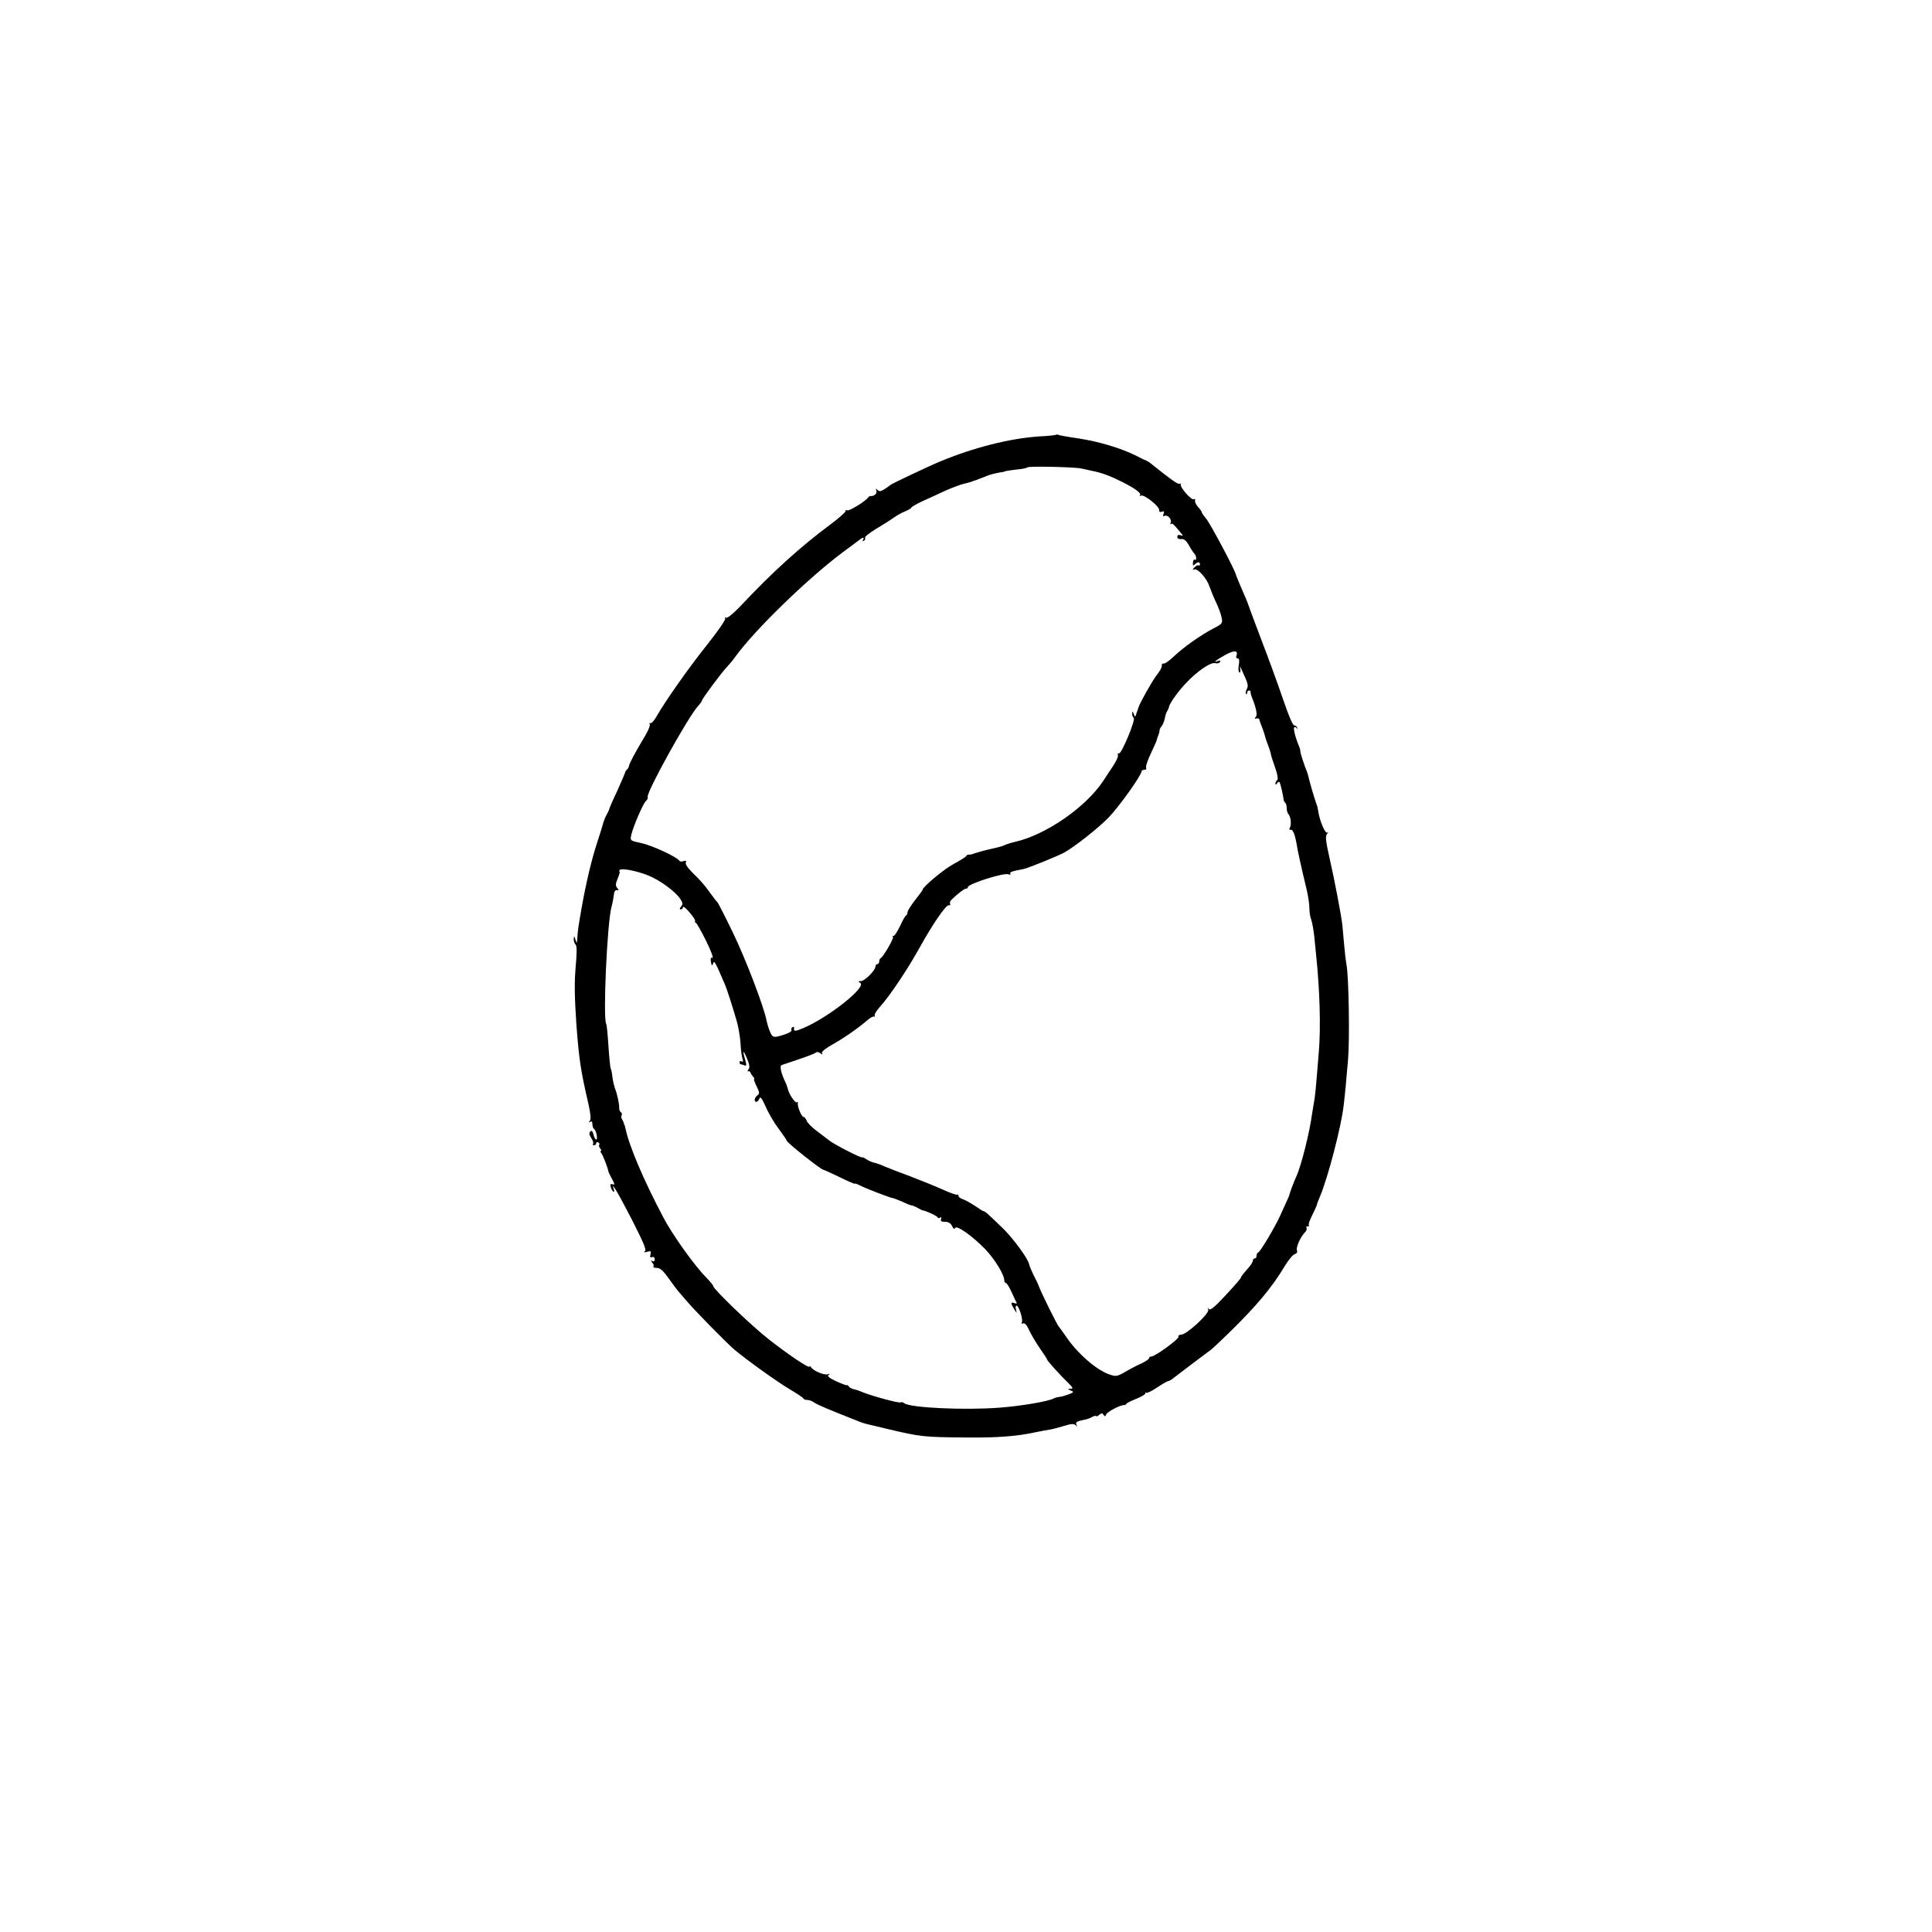
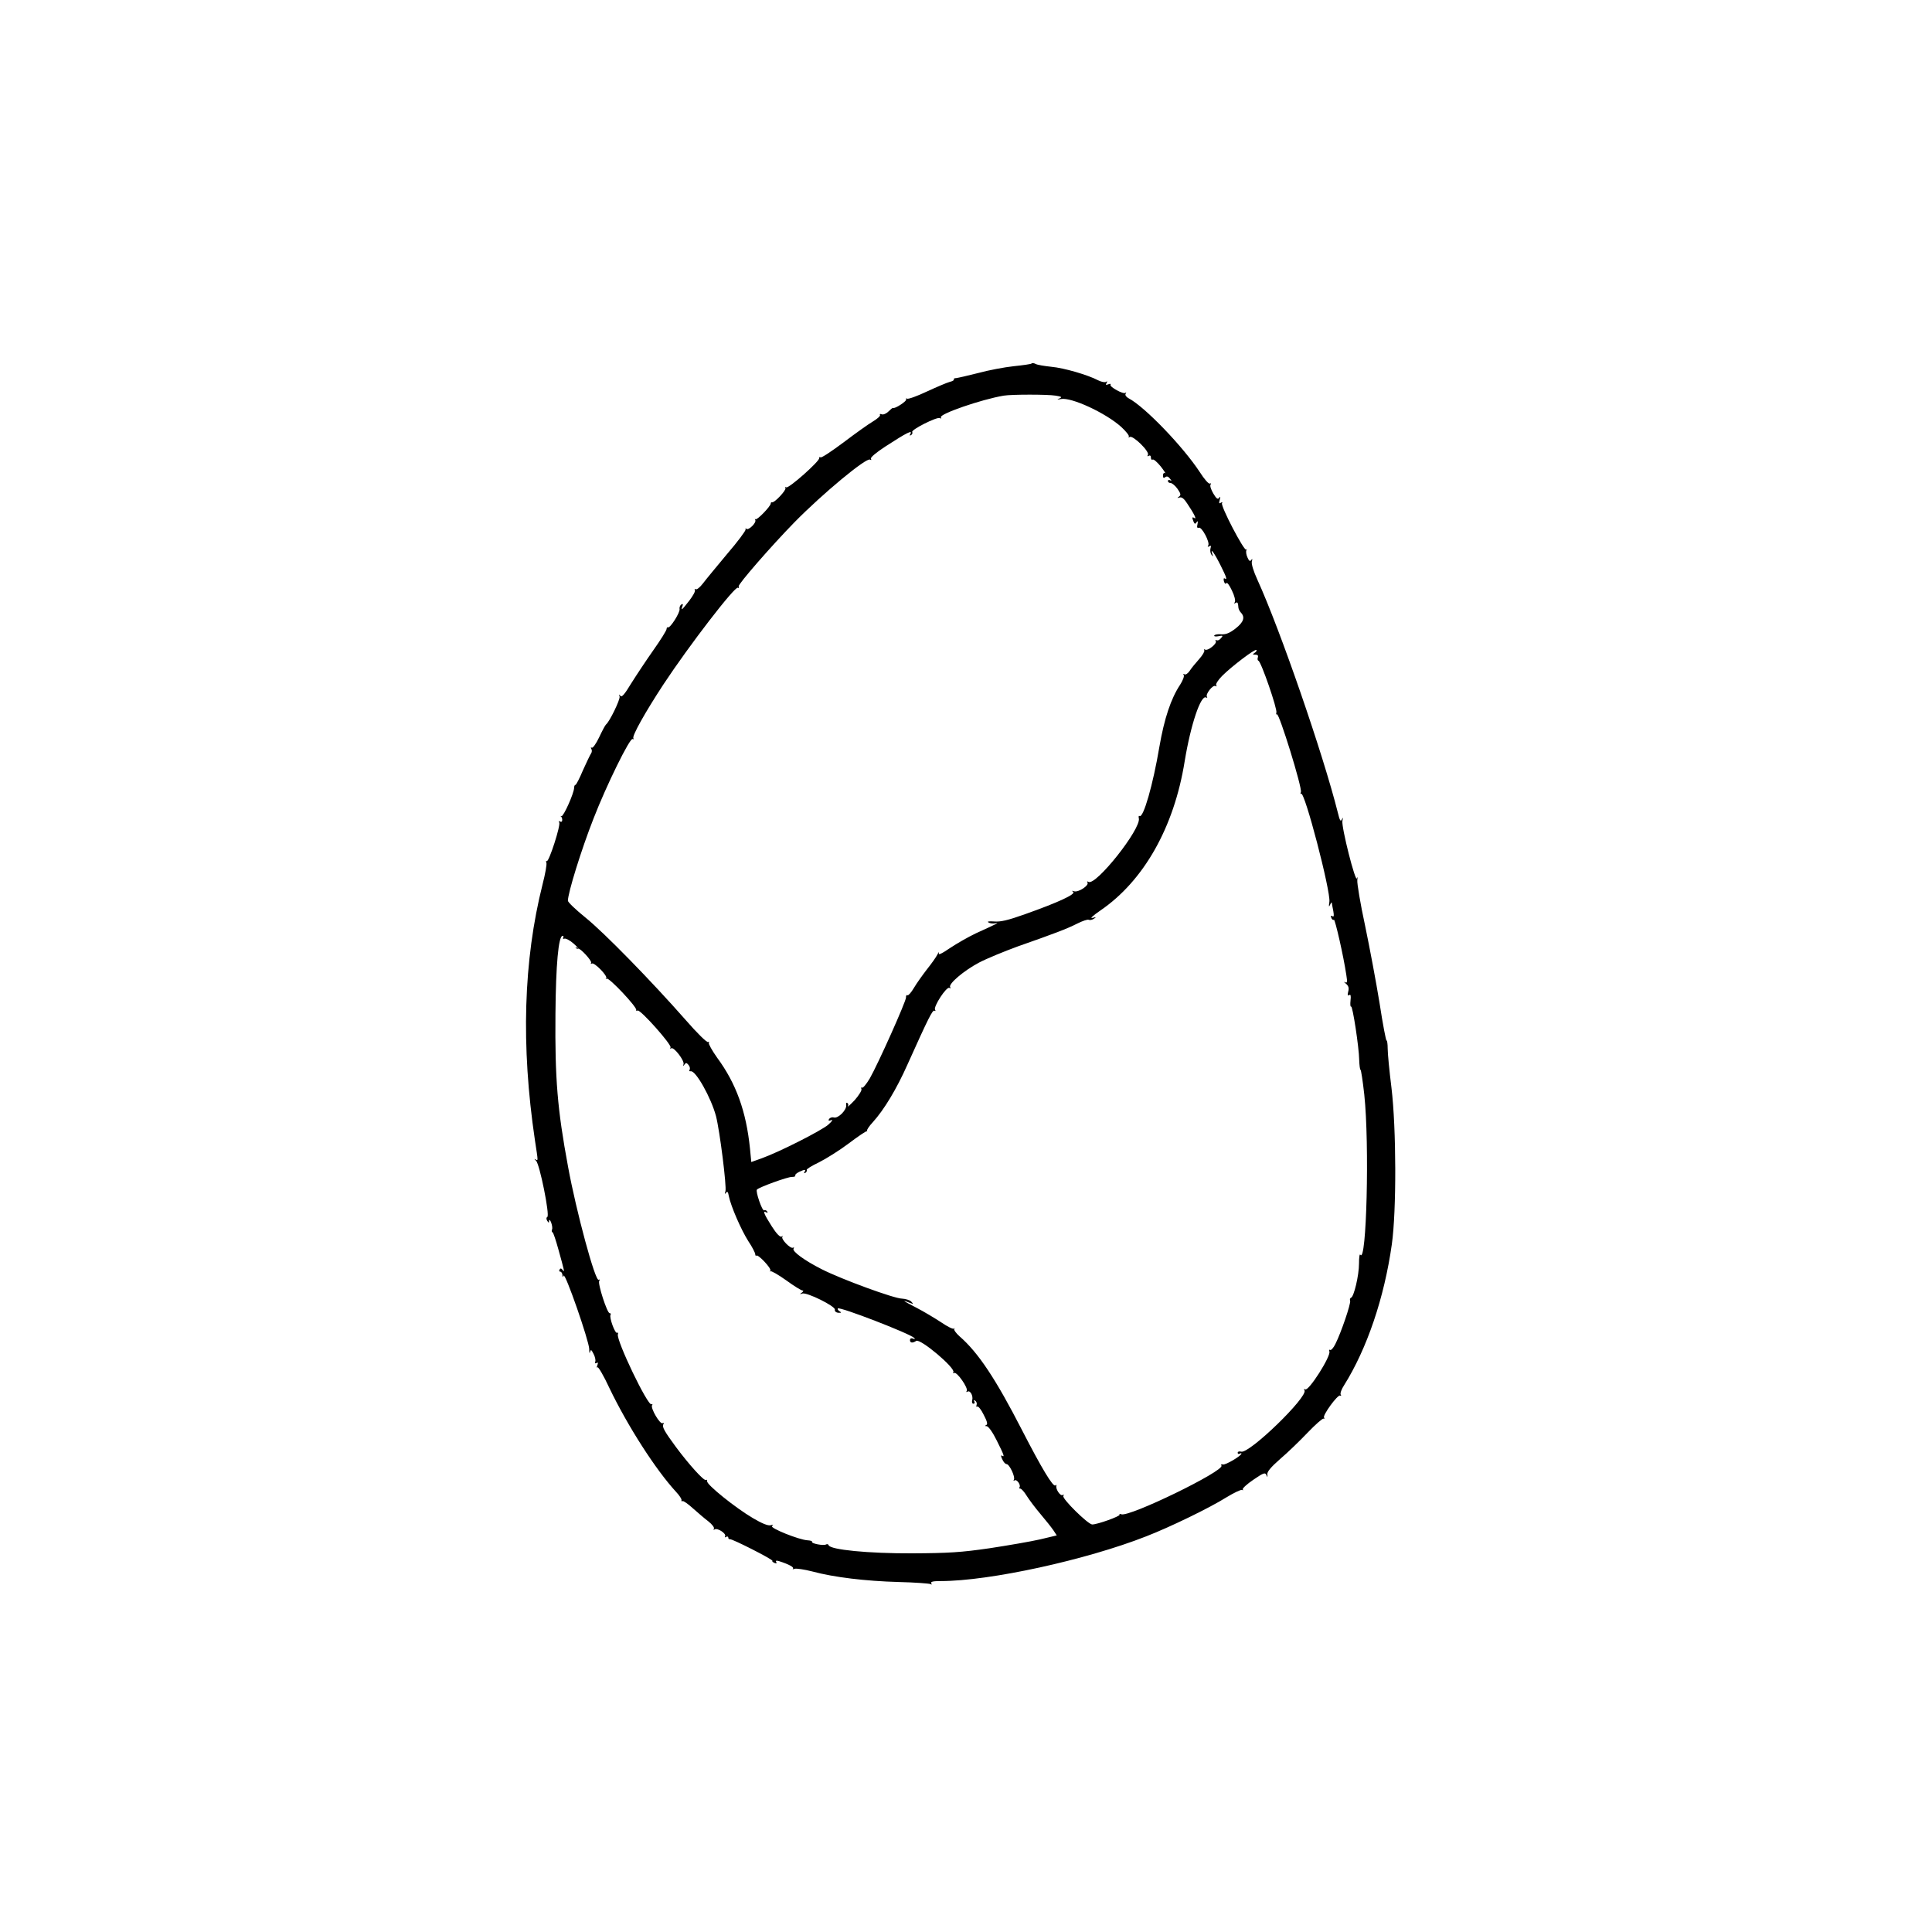
<svg xmlns="http://www.w3.org/2000/svg" version="1.0" width="1024pt" height="1024pt" viewBox="0 0 1024 1024" preserveAspectRatio="xMidYMid meet">
  <g transform="translate(0,1024) scale(0.1,-0.1)" fill="#000000" stroke="none">
-     <path d="M5599 7936 c-2 -2 -42 -7 -89 -9 -156 -10 -349 -59 -525 -132 -63 -26 -259 -119 -265 -125 -3 -3 -17 -13 -31 -22 -20 -13 -29 -14 -38 -5 -9 9 -11 8 -6 -4 5 -15 -12 -30 -31 -28 -4 0 -10 -3 -13 -8 -13 -20 -102 -74 -111 -68 -6 4 -9 2 -8 -3 2 -5 -33 -36 -77 -69 -162 -120 -311 -255 -481 -436 -38 -40 -69 -65 -76 -61 -6 4 -8 3 -4 -4 3 -6 -38 -66 -92 -134 -98 -122 -226 -304 -272 -385 -13 -23 -28 -39 -33 -36 -6 3 -7 1 -3 -5 3 -6 -7 -32 -23 -59 -56 -94 -85 -148 -87 -162 -2 -8 -6 -17 -11 -20 -4 -3 -9 -10 -10 -16 -1 -5 -20 -49 -42 -98 -23 -48 -41 -90 -42 -95 0 -4 -6 -16 -12 -27 -6 -11 -12 -23 -13 -27 -1 -5 -2 -9 -4 -10 -1 -2 -3 -10 -5 -18 -2 -8 -15 -50 -29 -93 -29 -87 -60 -217 -83 -347 -19 -110 -20 -118 -23 -160 -2 -33 -3 -33 -10 -10 -7 21 -8 22 -9 4 -1 -11 4 -25 10 -31 7 -7 7 -43 0 -119 -7 -82 -6 -157 4 -304 14 -185 22 -241 64 -422 12 -55 14 -81 7 -89 -8 -9 -8 -10 2 -5 8 5 12 0 12 -13 0 -11 4 -22 9 -25 11 -7 21 -56 11 -56 -4 0 -11 12 -14 26 -5 19 -10 24 -17 17 -8 -8 -6 -18 5 -35 9 -14 13 -28 9 -31 -3 -4 -1 -7 5 -7 7 0 12 5 12 11 0 5 5 7 11 4 6 -4 8 -10 5 -13 -3 -3 -1 -11 5 -19 6 -7 8 -13 4 -13 -4 0 -3 -6 2 -12 9 -11 35 -79 38 -98 0 -3 9 -20 19 -39 15 -28 15 -33 3 -28 -11 4 -13 0 -10 -14 3 -11 9 -22 14 -25 5 -3 6 3 2 13 -17 48 21 -16 96 -161 62 -122 79 -162 69 -168 -8 -6 -4 -7 11 -3 21 6 23 4 19 -13 -4 -15 -2 -19 8 -15 9 3 14 -1 14 -12 0 -10 -4 -13 -12 -9 -10 6 -10 5 -1 -8 7 -8 10 -18 6 -21 -3 -4 5 -7 18 -7 18 0 34 -15 64 -57 22 -31 45 -61 50 -67 6 -6 25 -29 44 -51 43 -51 210 -221 253 -258 68 -57 226 -170 293 -210 39 -23 72 -45 73 -49 2 -5 11 -8 21 -8 9 0 26 -6 37 -14 17 -12 81 -39 239 -101 25 -10 19 -8 145 -38 182 -43 195 -44 415 -46 170 -2 273 6 375 28 25 5 59 12 75 14 17 3 51 12 77 20 35 11 50 12 59 3 9 -8 10 -8 5 1 -8 14 1 20 36 27 15 2 36 9 47 16 12 6 21 8 21 4 0 -3 7 -1 16 7 12 10 17 10 23 0 7 -10 9 -10 14 2 5 14 73 50 95 50 6 0 12 3 12 6 0 4 23 15 50 26 28 11 50 24 50 29 0 5 3 7 6 4 3 -3 29 9 57 28 28 19 55 34 59 34 4 0 16 6 25 14 19 15 176 134 200 151 8 6 49 44 91 85 151 147 234 246 303 362 19 31 42 59 52 61 10 3 15 11 11 20 -6 16 19 71 42 95 8 7 12 18 9 23 -4 5 -1 9 6 9 7 0 10 3 6 6 -3 4 5 28 19 55 13 27 24 51 24 54 0 3 7 22 16 43 42 99 111 364 125 477 9 76 12 111 24 250 9 104 4 433 -8 500 -4 22 -10 72 -13 110 -3 39 -8 84 -9 100 -5 49 -42 243 -69 361 -19 84 -22 112 -13 123 7 9 8 12 1 8 -10 -6 -40 63 -47 113 -2 14 -6 32 -10 40 -8 21 -38 122 -41 140 -2 8 -6 22 -9 30 -14 33 -36 102 -35 108 1 4 -2 14 -5 22 -21 49 -34 101 -27 105 5 3 11 0 13 -5 3 -6 4 -5 3 2 -2 7 -9 13 -16 13 -8 0 -31 54 -60 140 -26 77 -78 219 -115 315 -36 96 -68 180 -69 185 -3 11 -12 32 -45 108 -11 26 -21 51 -22 55 -3 20 -134 267 -155 291 -13 16 -24 32 -24 35 0 4 -9 17 -20 29 -11 12 -18 27 -16 34 3 7 -1 10 -8 7 -13 -5 -73 64 -68 79 1 5 -2 6 -6 3 -8 -5 -47 23 -152 107 -8 7 -18 13 -23 15 -4 1 -29 13 -56 27 -81 40 -194 74 -303 91 -56 8 -105 17 -108 19 -4 3 -9 3 -11 1z m131 -179 c14 -3 39 -8 55 -12 53 -10 98 -27 160 -58 72 -36 107 -62 97 -72 -4 -5 -2 -5 5 -2 15 9 98 -56 97 -76 -1 -10 4 -13 14 -9 11 4 14 1 9 -12 -4 -10 -3 -15 4 -11 15 10 41 -16 34 -34 -3 -8 -3 -12 1 -9 6 7 13 2 49 -42 17 -20 18 -23 3 -17 -12 4 -18 1 -18 -8 0 -9 8 -14 21 -12 15 1 26 -8 40 -32 10 -19 23 -39 29 -45 12 -12 14 -40 2 -32 -4 2 -9 -5 -9 -16 -2 -16 1 -18 10 -9 14 14 27 14 27 0 0 -5 -3 -8 -7 -6 -5 3 -14 -2 -22 -10 -12 -13 -12 -15 -1 -11 19 6 67 -48 81 -92 7 -19 22 -57 35 -84 13 -27 26 -63 29 -80 6 -29 3 -33 -42 -56 -69 -36 -161 -101 -211 -149 -23 -22 -48 -40 -55 -38 -7 1 -11 -4 -9 -11 1 -8 -11 -30 -27 -50 -23 -29 -89 -146 -97 -172 -1 -3 -5 -16 -10 -29 -7 -23 -8 -24 -15 -5 -6 16 -8 16 -8 2 -1 -9 3 -19 8 -23 12 -7 -64 -191 -78 -188 -6 2 -8 -3 -6 -10 3 -6 -8 -30 -23 -53 -15 -23 -40 -61 -56 -85 -93 -139 -303 -284 -466 -321 -25 -6 -49 -14 -55 -17 -5 -4 -37 -13 -70 -20 -33 -7 -72 -18 -87 -23 -15 -6 -30 -9 -34 -8 -4 1 -10 -2 -13 -7 -3 -6 -33 -24 -66 -42 -50 -26 -165 -122 -165 -137 0 -3 -18 -27 -40 -55 -22 -28 -40 -57 -40 -64 0 -7 -3 -15 -7 -17 -5 -1 -19 -27 -32 -55 -14 -29 -29 -53 -34 -53 -6 0 -8 -3 -4 -6 6 -6 -52 -107 -65 -112 -4 -2 -8 -10 -8 -18 0 -8 -4 -14 -10 -14 -5 0 -10 -6 -10 -13 0 -20 -57 -77 -77 -77 -15 0 -16 -2 -3 -10 33 -23 -170 -183 -302 -239 -45 -19 -53 -19 -49 2 1 5 -3 6 -9 2 -6 -3 -8 -10 -5 -15 5 -8 -31 -24 -75 -34 -21 -4 -28 0 -38 24 -7 16 -15 41 -18 56 -13 73 -113 335 -181 474 -41 85 -78 157 -82 160 -4 3 -23 27 -42 54 -18 27 -56 70 -82 94 -29 28 -46 51 -42 60 4 10 0 12 -12 8 -9 -4 -19 -3 -22 2 -13 20 -142 80 -200 93 -61 13 -62 13 -55 44 9 42 63 168 78 180 7 6 11 15 9 21 -8 24 215 426 267 482 11 12 20 24 20 28 0 9 107 153 134 180 11 12 30 34 41 50 104 145 392 424 580 563 39 28 75 56 82 61 17 14 26 13 17 -2 -4 -7 -3 -8 5 -4 6 4 9 11 6 16 -3 5 23 25 57 46 35 21 77 47 93 59 17 12 45 28 63 35 17 7 32 16 32 19 0 4 26 19 58 34 31 14 86 39 122 56 36 16 79 32 95 36 17 4 37 9 45 12 8 4 18 7 23 8 4 2 9 4 12 5 3 1 8 3 13 5 4 1 20 7 36 14 16 6 43 13 60 16 17 2 31 5 31 6 0 2 31 7 78 12 21 2 40 7 43 10 7 7 249 2 284 -6z m823 -994 c-3 -7 0 -13 7 -13 8 0 10 -10 6 -34 -4 -19 -2 -37 3 -40 5 -3 7 4 5 16 -4 21 -3 21 7 -2 35 -75 37 -84 27 -103 -5 -10 -7 -21 -4 -25 3 -3 6 0 6 6 0 7 5 12 10 12 6 0 9 -3 8 -7 0 -5 2 -15 5 -23 25 -61 33 -100 23 -110 -8 -8 -7 -11 4 -8 8 2 15 -1 15 -7 1 -5 7 -23 14 -39 6 -16 13 -36 15 -45 2 -9 8 -29 15 -45 6 -16 13 -36 15 -45 2 -9 5 -23 8 -31 3 -8 12 -36 21 -62 9 -28 12 -50 6 -53 -5 -4 -9 -12 -9 -18 0 -8 3 -8 9 2 5 7 11 9 13 5 5 -8 20 -73 22 -96 1 -3 4 -10 9 -14 4 -4 7 -17 7 -29 0 -11 4 -25 9 -30 13 -14 17 -57 7 -73 -4 -8 -3 -11 5 -10 12 3 23 -25 33 -85 5 -31 22 -109 52 -234 8 -34 14 -77 14 -96 0 -20 4 -47 10 -62 5 -14 12 -54 16 -88 3 -34 8 -80 10 -102 19 -179 25 -382 14 -510 -16 -198 -19 -235 -27 -275 -3 -19 -7 -44 -9 -55 -12 -93 -57 -274 -83 -330 -13 -28 -36 -89 -36 -95 0 -3 -8 -22 -18 -43 -9 -20 -25 -54 -34 -75 -26 -56 -103 -187 -114 -190 -5 -2 -9 -10 -9 -18 0 -8 -4 -14 -10 -14 -5 0 -10 -6 -10 -13 0 -7 -14 -28 -32 -47 -17 -19 -31 -37 -30 -40 1 -3 -35 -45 -80 -93 -60 -65 -84 -85 -91 -75 -6 9 -7 8 -3 -4 6 -21 -116 -133 -144 -132 -10 0 -16 -5 -14 -11 5 -11 -124 -105 -144 -105 -7 0 -12 -4 -12 -9 0 -5 -17 -16 -37 -26 -21 -9 -60 -29 -87 -45 -47 -27 -51 -27 -88 -14 -67 23 -169 112 -228 200 -19 27 -36 51 -39 54 -7 6 -90 174 -104 210 -5 14 -18 42 -29 62 -10 21 -21 46 -23 56 -5 30 -87 142 -144 196 -79 76 -90 86 -97 86 -3 0 -24 13 -47 29 -23 15 -52 31 -64 35 -13 4 -23 12 -23 18 0 6 -3 9 -6 6 -3 -3 -38 9 -77 27 -40 18 -117 49 -172 70 -55 20 -116 44 -135 52 -19 9 -44 18 -55 20 -10 2 -30 10 -42 18 -13 9 -23 13 -23 11 0 -8 -153 70 -177 91 -13 10 -43 33 -67 51 -25 19 -48 42 -51 53 -4 10 -11 19 -16 19 -11 0 -35 59 -30 75 1 5 -1 7 -5 3 -8 -9 -44 45 -49 73 -2 9 -8 25 -13 35 -22 44 -31 85 -19 89 7 2 48 16 92 31 44 15 84 30 89 35 5 5 16 3 25 -4 10 -8 13 -8 8 0 -5 7 14 23 50 44 63 35 141 89 187 129 16 14 33 24 38 22 5 -1 7 1 4 6 -3 5 10 25 28 46 49 53 145 196 206 306 72 130 144 236 159 232 7 -1 10 2 7 7 -4 5 0 15 8 23 34 33 67 58 76 58 6 0 10 3 10 8 0 17 191 78 215 68 9 -3 14 -2 10 3 -5 9 7 13 70 25 25 5 185 70 217 88 55 31 178 128 232 183 54 55 176 225 176 246 0 5 7 9 16 9 8 0 12 5 9 10 -4 6 7 39 24 75 17 36 31 67 31 69 0 3 4 15 9 28 5 13 8 26 7 29 0 3 4 12 11 20 6 8 14 27 17 42 2 15 8 32 13 39 4 7 8 15 8 18 2 19 42 76 85 123 61 67 137 119 161 112 10 -3 21 0 25 6 5 9 2 10 -12 5 -30 -12 -7 7 44 35 46 24 66 22 55 -8z m-3120 -1162 c62 -24 147 -86 173 -126 13 -20 14 -28 4 -40 -9 -10 -9 -15 -1 -15 6 0 11 6 11 12 0 7 15 -5 34 -27 19 -22 33 -43 30 -46 -2 -4 0 -9 5 -11 4 -1 29 -45 54 -96 26 -52 40 -92 33 -89 -9 4 -11 -2 -8 -21 4 -22 6 -23 12 -8 6 17 10 9 61 -109 12 -27 47 -137 66 -205 8 -30 16 -80 18 -111 1 -30 6 -66 10 -79 5 -15 4 -20 -4 -16 -6 4 -11 2 -11 -3 0 -6 2 -11 4 -11 2 0 11 -3 20 -6 13 -5 14 -1 6 28 -16 53 -11 57 9 8 14 -33 16 -49 8 -58 -6 -7 -6 -12 -1 -10 5 2 11 -2 12 -7 2 -6 8 -16 14 -22 6 -7 8 -13 5 -13 -3 0 3 -17 13 -37 16 -33 17 -40 4 -49 -16 -12 -19 -34 -5 -34 5 0 12 8 16 17 5 14 13 2 34 -44 14 -33 46 -87 69 -117 23 -31 42 -59 42 -62 0 -10 182 -154 194 -154 3 0 42 -18 86 -39 44 -22 80 -37 80 -35 0 3 12 -1 28 -9 28 -15 163 -67 173 -67 4 0 27 -9 53 -20 25 -12 47 -20 48 -19 2 1 14 -4 28 -11 14 -8 27 -15 30 -15 22 -4 80 -31 80 -38 0 -4 5 -5 12 -1 7 5 9 2 6 -7 -4 -11 1 -15 20 -15 18 1 30 -7 38 -22 7 -15 13 -19 16 -11 6 19 92 -42 160 -112 51 -54 101 -135 101 -166 0 -7 4 -13 8 -13 5 0 18 -21 30 -47 12 -27 24 -52 27 -57 3 -5 -2 -7 -11 -3 -21 8 -21 0 -1 -33 14 -23 14 -23 9 -2 -4 12 -2 22 3 22 12 0 36 -75 28 -89 -4 -6 -2 -9 7 -5 9 3 20 -10 32 -37 11 -23 36 -66 57 -96 21 -30 38 -56 38 -59 0 -6 71 -85 114 -126 24 -24 25 -28 10 -29 -17 0 -17 -1 1 -9 18 -7 18 -9 -10 -20 -16 -6 -39 -13 -50 -14 -12 -1 -25 -5 -30 -8 -26 -15 -170 -40 -288 -49 -184 -14 -474 -1 -505 24 -7 5 -15 7 -18 4 -6 -6 -150 33 -199 53 -16 7 -39 15 -50 17 -10 2 -22 8 -26 14 -3 6 -8 9 -11 7 -3 -1 -28 8 -56 21 -38 18 -49 27 -40 34 9 6 8 7 -5 3 -19 -6 -76 18 -89 38 -4 6 -8 7 -8 3 0 -12 -106 59 -215 144 -93 73 -295 267 -295 283 0 4 -15 22 -32 40 -64 63 -185 232 -234 327 -104 197 -180 376 -199 469 -2 8 -4 16 -5 18 -2 1 -3 5 -4 10 -1 4 -5 13 -9 20 -5 6 -6 16 -2 21 3 5 1 12 -4 16 -5 3 -10 13 -9 23 0 23 -10 71 -22 102 -5 14 -12 42 -14 62 -2 21 -7 41 -9 45 -3 5 -8 58 -12 118 -4 61 -9 114 -12 118 -18 29 5 535 28 620 6 21 11 51 13 66 1 16 8 25 16 23 11 -3 11 0 1 12 -9 11 -9 22 3 50 8 20 13 36 10 36 -3 0 -3 4 0 8 7 12 81 -1 149 -27z" />
+     <path d="M5467 8313 c-3 -3 -46 -9 -94 -14 -48 -5 -133 -21 -188 -36 -55 -14 -108 -26 -117 -27 -9 0 -15 -3 -12 -7 2 -4 -8 -10 -22 -13 -15 -4 -69 -27 -121 -51 -53 -25 -100 -42 -106 -38 -5 3 -7 2 -4 -4 5 -8 -61 -52 -70 -45 -2 1 -12 -7 -24 -19 -11 -11 -27 -18 -35 -15 -8 3 -13 2 -10 -3 4 -5 -13 -20 -36 -34 -24 -14 -94 -64 -156 -111 -63 -47 -118 -84 -123 -80 -5 3 -8 1 -7 -4 4 -15 -162 -163 -175 -155 -5 3 -7 2 -4 -4 6 -10 -59 -80 -71 -75 -4 1 -7 -2 -7 -7 0 -14 -73 -90 -81 -83 -4 4 -4 2 -1 -4 8 -14 -36 -57 -47 -47 -4 5 -6 3 -4 -3 1 -7 -42 -65 -98 -130 -55 -66 -113 -136 -128 -156 -16 -21 -33 -35 -39 -31 -5 3 -7 1 -4 -4 4 -6 -10 -31 -30 -57 -38 -49 -46 -56 -36 -29 4 11 3 14 -6 9 -6 -4 -11 -15 -9 -24 3 -19 -51 -104 -62 -97 -3 2 -7 -2 -7 -9 0 -7 -31 -57 -70 -112 -38 -54 -91 -134 -118 -177 -35 -58 -50 -75 -57 -65 -7 10 -8 9 -4 -4 4 -15 -53 -133 -72 -148 -4 -3 -20 -33 -36 -67 -16 -34 -34 -59 -39 -56 -6 3 -7 1 -3 -6 4 -6 4 -17 -1 -24 -5 -7 -24 -47 -43 -89 -18 -43 -36 -78 -40 -78 -4 0 -7 -7 -7 -15 0 -28 -56 -153 -67 -151 -6 2 -8 1 -3 -1 4 -3 7 -11 7 -19 0 -9 -5 -12 -12 -8 -7 4 -8 3 -4 -5 9 -14 -55 -212 -66 -205 -4 3 -5 -1 -2 -9 3 -8 -6 -59 -20 -113 -102 -405 -115 -856 -41 -1356 18 -118 18 -111 3 -103 -7 4 -6 1 3 -7 19 -16 74 -289 60 -298 -6 -3 -6 -11 -1 -20 9 -13 10 -13 10 0 1 8 6 4 11 -9 5 -14 8 -30 5 -37 -3 -7 -2 -14 3 -16 4 -2 17 -41 30 -88 33 -118 35 -128 23 -111 -7 9 -12 10 -16 2 -4 -6 -2 -11 3 -11 6 0 11 -8 12 -17 0 -14 2 -14 6 -4 8 20 135 -346 136 -389 0 -19 2 -27 4 -17 4 16 7 15 19 -9 8 -15 12 -34 9 -41 -3 -9 0 -11 7 -7 8 5 9 1 4 -12 -4 -10 -4 -15 1 -11 4 4 33 -45 63 -110 97 -202 246 -434 354 -551 17 -18 30 -38 28 -43 -1 -6 1 -8 6 -5 4 2 29 -15 54 -38 26 -23 63 -55 83 -70 19 -15 32 -32 29 -38 -4 -7 -2 -8 4 -4 15 9 64 -23 55 -37 -3 -6 -1 -7 5 -3 7 4 12 2 12 -3 0 -6 3 -10 8 -9 10 4 232 -109 226 -115 -3 -2 2 -7 11 -11 10 -4 14 -2 9 5 -4 8 1 9 17 4 50 -16 79 -32 72 -39 -4 -4 0 -4 8 -1 9 3 51 -3 94 -14 115 -31 281 -51 458 -56 87 -2 163 -8 169 -11 7 -4 8 -3 4 4 -5 9 10 12 51 12 258 0 770 112 1088 237 129 50 338 152 424 206 41 25 79 43 84 40 6 -3 7 -2 4 3 -3 5 22 28 56 51 54 37 63 40 69 25 6 -14 7 -13 5 4 -1 14 19 38 68 81 39 33 104 96 145 139 41 43 80 77 85 75 6 -1 7 1 3 5 -11 10 73 125 85 117 6 -3 7 -1 3 5 -4 6 4 29 18 50 121 193 213 463 253 747 25 177 24 614 -2 830 -11 88 -20 181 -20 207 0 25 -3 45 -6 43 -3 -2 -20 87 -37 198 -18 111 -53 297 -77 412 -25 116 -43 224 -41 240 2 17 1 21 -2 10 -7 -28 -83 272 -77 304 4 19 3 21 -3 8 -6 -14 -11 -7 -21 35 -78 311 -306 971 -426 1234 -22 48 -33 85 -30 98 4 14 3 17 -3 8 -6 -9 -12 -6 -20 13 -7 15 -9 32 -6 38 4 7 3 9 -1 4 -11 -9 -137 232 -128 246 4 6 1 7 -7 2 -9 -6 -10 -1 -5 16 4 16 3 20 -3 11 -7 -11 -15 -5 -31 22 -12 20 -19 41 -15 47 4 7 3 9 -3 6 -6 -4 -30 23 -54 61 -88 134 -290 345 -377 391 -13 7 -20 17 -16 24 4 7 4 9 -1 5 -10 -10 -86 32 -79 43 3 5 -3 6 -12 2 -13 -5 -15 -3 -9 7 5 9 4 11 -3 6 -6 -4 -25 0 -41 8 -55 29 -182 66 -249 72 -37 4 -74 10 -83 15 -9 5 -19 6 -22 2z m128 -170 c32 -5 36 -8 20 -15 -15 -6 -13 -7 8 -3 55 11 238 -74 320 -148 26 -24 44 -47 40 -52 -5 -4 -2 -5 5 -1 17 10 107 -78 96 -95 -4 -8 -3 -9 4 -5 7 4 12 1 12 -9 0 -9 4 -14 9 -11 5 4 24 -13 43 -36 18 -23 28 -39 23 -36 -6 4 -11 -2 -11 -12 0 -13 4 -16 12 -9 8 6 16 4 25 -8 9 -11 10 -14 2 -9 -7 4 -13 2 -13 -3 0 -6 6 -11 14 -11 8 0 25 -14 37 -31 18 -26 19 -33 8 -41 -11 -8 -11 -9 3 -5 11 4 24 -6 40 -31 37 -55 52 -86 39 -78 -13 8 -14 4 -5 -19 6 -13 9 -14 16 -3 7 9 8 6 5 -10 -4 -17 -2 -22 7 -19 16 6 60 -78 50 -94 -5 -8 -3 -9 6 -4 9 5 10 2 6 -11 -3 -11 -1 -26 5 -34 9 -12 10 -11 4 5 -11 35 12 3 44 -61 32 -64 37 -79 22 -70 -5 4 -7 -3 -4 -15 4 -12 8 -16 13 -10 3 7 16 -10 29 -38 14 -28 20 -54 16 -62 -5 -8 -4 -10 3 -5 11 7 14 3 16 -26 1 -7 7 -19 14 -26 22 -24 13 -50 -29 -83 -31 -24 -50 -32 -75 -31 -18 2 -35 -1 -38 -6 -3 -5 7 -7 22 -4 24 5 26 3 13 -11 -7 -9 -18 -14 -24 -10 -5 3 -7 1 -3 -5 8 -13 -43 -54 -57 -45 -5 3 -7 2 -4 -4 3 -5 -9 -26 -27 -46 -19 -21 -41 -48 -50 -62 -9 -14 -22 -23 -28 -19 -7 4 -8 3 -4 -4 4 -6 -5 -29 -19 -51 -49 -74 -84 -179 -110 -329 -34 -202 -85 -379 -105 -367 -5 3 -6 -3 -4 -12 14 -55 -229 -361 -267 -337 -7 4 -9 3 -5 -4 9 -15 -48 -53 -71 -46 -13 4 -14 3 -5 -3 16 -12 -79 -56 -254 -118 -92 -33 -132 -42 -165 -39 -27 2 -39 0 -30 -5 7 -5 23 -7 35 -5 24 5 21 3 -102 -53 -40 -19 -101 -54 -137 -78 -44 -30 -63 -39 -59 -27 2 9 -1 6 -8 -8 -7 -14 -32 -49 -56 -79 -23 -30 -54 -73 -68 -97 -14 -24 -30 -42 -34 -39 -5 3 -9 -3 -8 -12 0 -21 -147 -350 -192 -429 -18 -30 -36 -52 -41 -49 -5 4 -6 0 -3 -8 2 -7 -14 -33 -36 -58 -23 -24 -39 -39 -36 -32 4 6 2 14 -3 17 -5 4 -8 -2 -6 -11 4 -25 -42 -72 -65 -66 -10 3 -21 -1 -26 -8 -5 -9 -2 -11 12 -6 11 4 4 -6 -16 -24 -37 -32 -258 -144 -352 -178 l-56 -20 -7 72 c-20 196 -73 344 -174 481 -27 38 -47 74 -44 79 3 6 1 7 -4 4 -6 -4 -59 48 -118 116 -184 209 -432 463 -531 543 -52 42 -94 82 -94 90 0 41 71 271 136 436 67 173 193 430 207 421 5 -3 7 -1 4 4 -8 12 62 137 159 285 138 209 379 522 395 513 5 -4 7 0 4 7 -4 11 172 213 295 339 150 153 382 345 401 333 7 -4 9 -3 5 4 -4 7 27 33 76 65 117 76 148 91 132 65 -4 -7 -3 -8 5 -4 6 4 9 11 6 16 -8 12 133 83 147 74 6 -4 8 -3 5 4 -11 17 214 95 333 115 42 7 233 7 275 0z m1055 -1363 c-12 -8 -12 -10 4 -10 12 0 16 -5 13 -14 -3 -8 -2 -16 3 -18 14 -4 102 -259 95 -275 -2 -8 -1 -12 3 -9 12 7 135 -391 127 -412 -3 -9 -3 -13 1 -9 18 18 158 -519 150 -573 -4 -26 -3 -30 4 -15 5 11 9 15 9 9 1 -6 4 -26 8 -44 4 -24 3 -31 -5 -26 -8 5 -10 2 -6 -8 3 -9 9 -14 14 -11 6 4 51 -192 66 -294 6 -36 4 -43 -7 -37 -8 4 -6 1 5 -8 13 -11 17 -22 12 -41 -5 -19 -3 -25 5 -19 8 5 10 -4 7 -29 -2 -20 -1 -34 3 -32 8 6 42 -216 43 -282 1 -29 4 -53 7 -53 3 0 12 -60 20 -132 28 -261 12 -902 -21 -848 -4 6 -7 -15 -7 -47 0 -63 -27 -176 -42 -181 -5 -2 -8 -9 -5 -16 5 -14 -48 -170 -78 -229 -10 -21 -23 -35 -28 -32 -5 3 -7 0 -4 -8 9 -25 -110 -212 -128 -201 -7 4 -8 2 -4 -5 21 -33 -294 -339 -336 -325 -10 3 -18 0 -18 -6 0 -6 5 -8 10 -5 6 3 10 4 10 1 0 -12 -86 -63 -99 -58 -8 3 -11 0 -7 -6 17 -28 -488 -274 -531 -258 -8 3 -12 2 -9 -2 5 -8 -117 -52 -145 -52 -22 0 -162 138 -153 151 4 8 3 9 -4 5 -12 -7 -38 32 -33 49 1 5 -1 7 -5 2 -12 -11 -73 91 -176 291 -140 273 -233 413 -332 499 -19 17 -32 35 -28 40 4 4 3 5 -2 1 -5 -4 -35 11 -67 33 -32 21 -93 58 -136 80 -70 36 -78 43 -26 22 15 -6 15 -5 3 8 -7 8 -30 15 -49 16 -41 0 -322 103 -426 156 -91 46 -158 95 -149 109 4 6 3 8 -3 5 -13 -8 -66 47 -56 58 5 4 2 5 -4 1 -8 -5 -27 14 -53 55 -40 63 -50 86 -28 73 7 -4 8 -3 4 5 -4 6 -11 9 -16 6 -10 -6 -47 102 -38 110 12 13 164 68 185 67 13 0 21 3 18 8 -2 4 7 12 21 19 31 14 37 14 28 -1 -4 -7 -3 -8 5 -4 6 4 9 11 7 15 -3 4 26 22 64 40 38 19 110 64 159 101 49 37 92 66 95 64 3 -2 4 -1 1 2 -2 4 11 25 31 46 60 66 127 178 183 304 113 251 134 293 144 287 6 -3 7 -1 3 5 -10 16 61 125 76 116 6 -4 8 -3 4 4 -10 17 72 87 153 130 42 22 135 60 206 86 194 68 260 93 315 121 28 14 55 23 60 20 6 -3 18 -1 27 5 15 9 14 10 -7 5 -15 -4 3 12 42 39 230 157 391 441 447 791 32 195 86 355 114 338 6 -3 7 -1 4 4 -9 14 32 65 45 57 7 -4 8 -2 4 4 -4 6 11 29 32 50 51 51 174 144 181 137 3 -4 -1 -10 -9 -15z m-3665 -1510 c-3 -5 0 -8 7 -5 7 2 29 -9 48 -26 19 -17 28 -27 20 -23 -8 4 -12 4 -8 0 3 -4 9 -6 12 -4 9 6 75 -65 69 -75 -3 -6 -2 -7 4 -4 13 8 86 -67 76 -78 -5 -4 -3 -5 3 -2 12 7 161 -151 156 -166 -1 -5 2 -6 7 -3 13 9 183 -182 175 -196 -4 -6 -3 -8 4 -4 14 8 70 -65 65 -84 -4 -12 -2 -12 5 -2 7 10 11 10 21 -2 7 -8 10 -20 6 -26 -4 -6 -1 -9 6 -8 26 6 108 -140 134 -238 20 -78 57 -372 50 -398 -5 -15 -4 -17 3 -8 7 10 11 5 15 -18 11 -54 65 -178 103 -238 21 -31 37 -63 37 -70 0 -6 3 -10 6 -7 8 9 81 -68 74 -79 -3 -6 -3 -8 1 -4 4 3 41 -18 83 -48 41 -30 80 -54 87 -54 6 0 4 -5 -4 -11 -13 -9 -12 -10 2 -5 25 8 175 -67 173 -85 -2 -9 6 -16 19 -17 16 -1 17 1 6 8 -8 5 -12 11 -9 15 11 10 381 -133 404 -156 7 -7 5 -8 -6 -4 -10 4 -16 0 -16 -8 0 -15 14 -17 33 -4 22 14 210 -145 197 -166 -3 -6 -2 -7 4 -4 14 9 76 -80 67 -95 -4 -6 -3 -8 4 -4 14 9 31 -22 25 -45 -3 -11 0 -19 6 -19 7 0 9 5 5 12 -5 7 -3 8 5 4 7 -5 10 -15 7 -23 -3 -8 -1 -11 4 -8 5 3 21 -17 34 -44 19 -36 22 -51 13 -54 -8 -4 -7 -6 3 -6 9 -1 32 -33 53 -76 40 -80 43 -90 27 -80 -6 4 -5 -5 2 -19 6 -14 16 -26 23 -26 15 0 47 -68 39 -82 -4 -7 -2 -8 4 -4 12 7 35 -27 25 -38 -3 -3 -1 -6 5 -6 5 0 21 -17 33 -37 13 -21 46 -65 74 -98 28 -33 59 -72 69 -87 l17 -26 -88 -21 c-48 -11 -169 -32 -268 -47 -151 -22 -217 -26 -410 -27 -232 -1 -435 19 -443 43 -2 6 -8 7 -14 4 -12 -8 -80 5 -74 14 2 4 -8 7 -23 8 -45 2 -204 66 -189 76 9 7 7 8 -7 4 -14 -4 -46 9 -95 38 -92 54 -246 178 -242 195 1 7 -2 10 -7 7 -10 -6 -88 80 -158 174 -62 84 -75 108 -67 121 4 7 3 9 -4 6 -13 -9 -65 79 -56 95 4 6 3 8 -3 5 -19 -12 -189 343 -178 371 2 7 1 11 -4 8 -11 -7 -43 82 -35 95 3 5 1 9 -5 9 -13 0 -64 157 -55 171 4 7 3 9 -3 6 -18 -11 -119 363 -162 598 -57 307 -70 468 -67 810 2 261 16 415 38 415 5 0 6 -4 3 -10z" />
  </g>
</svg>
